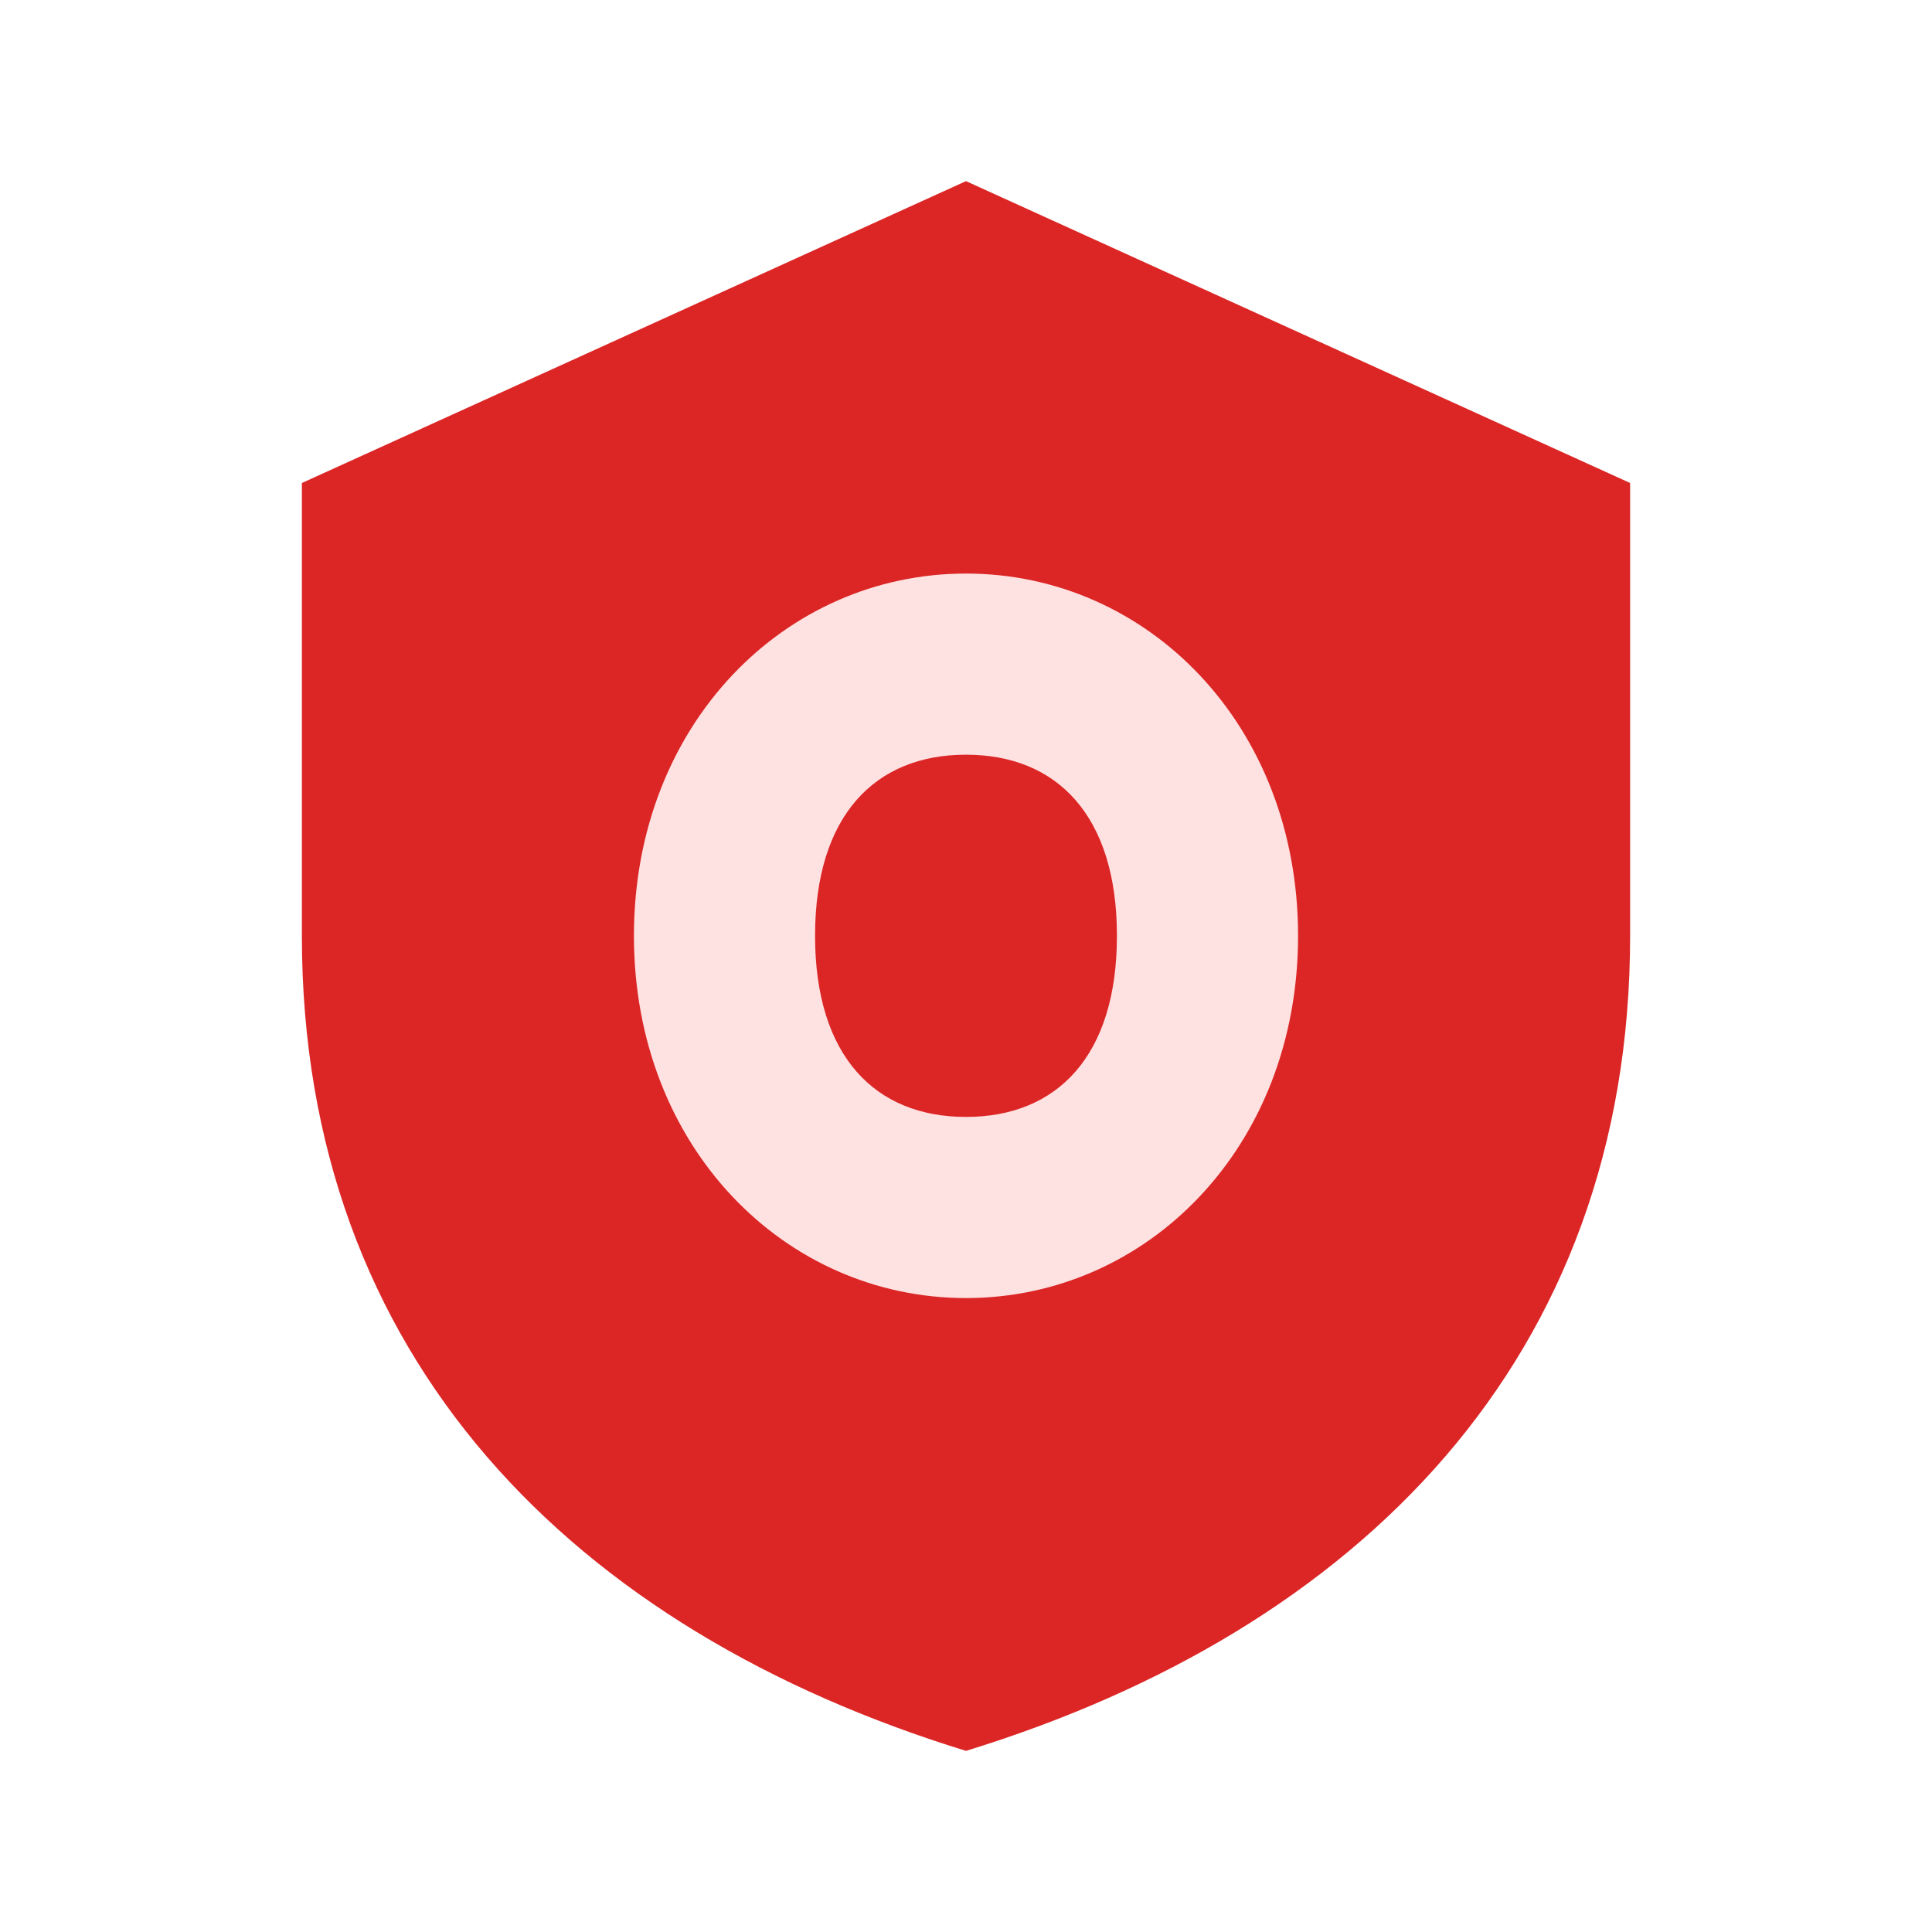
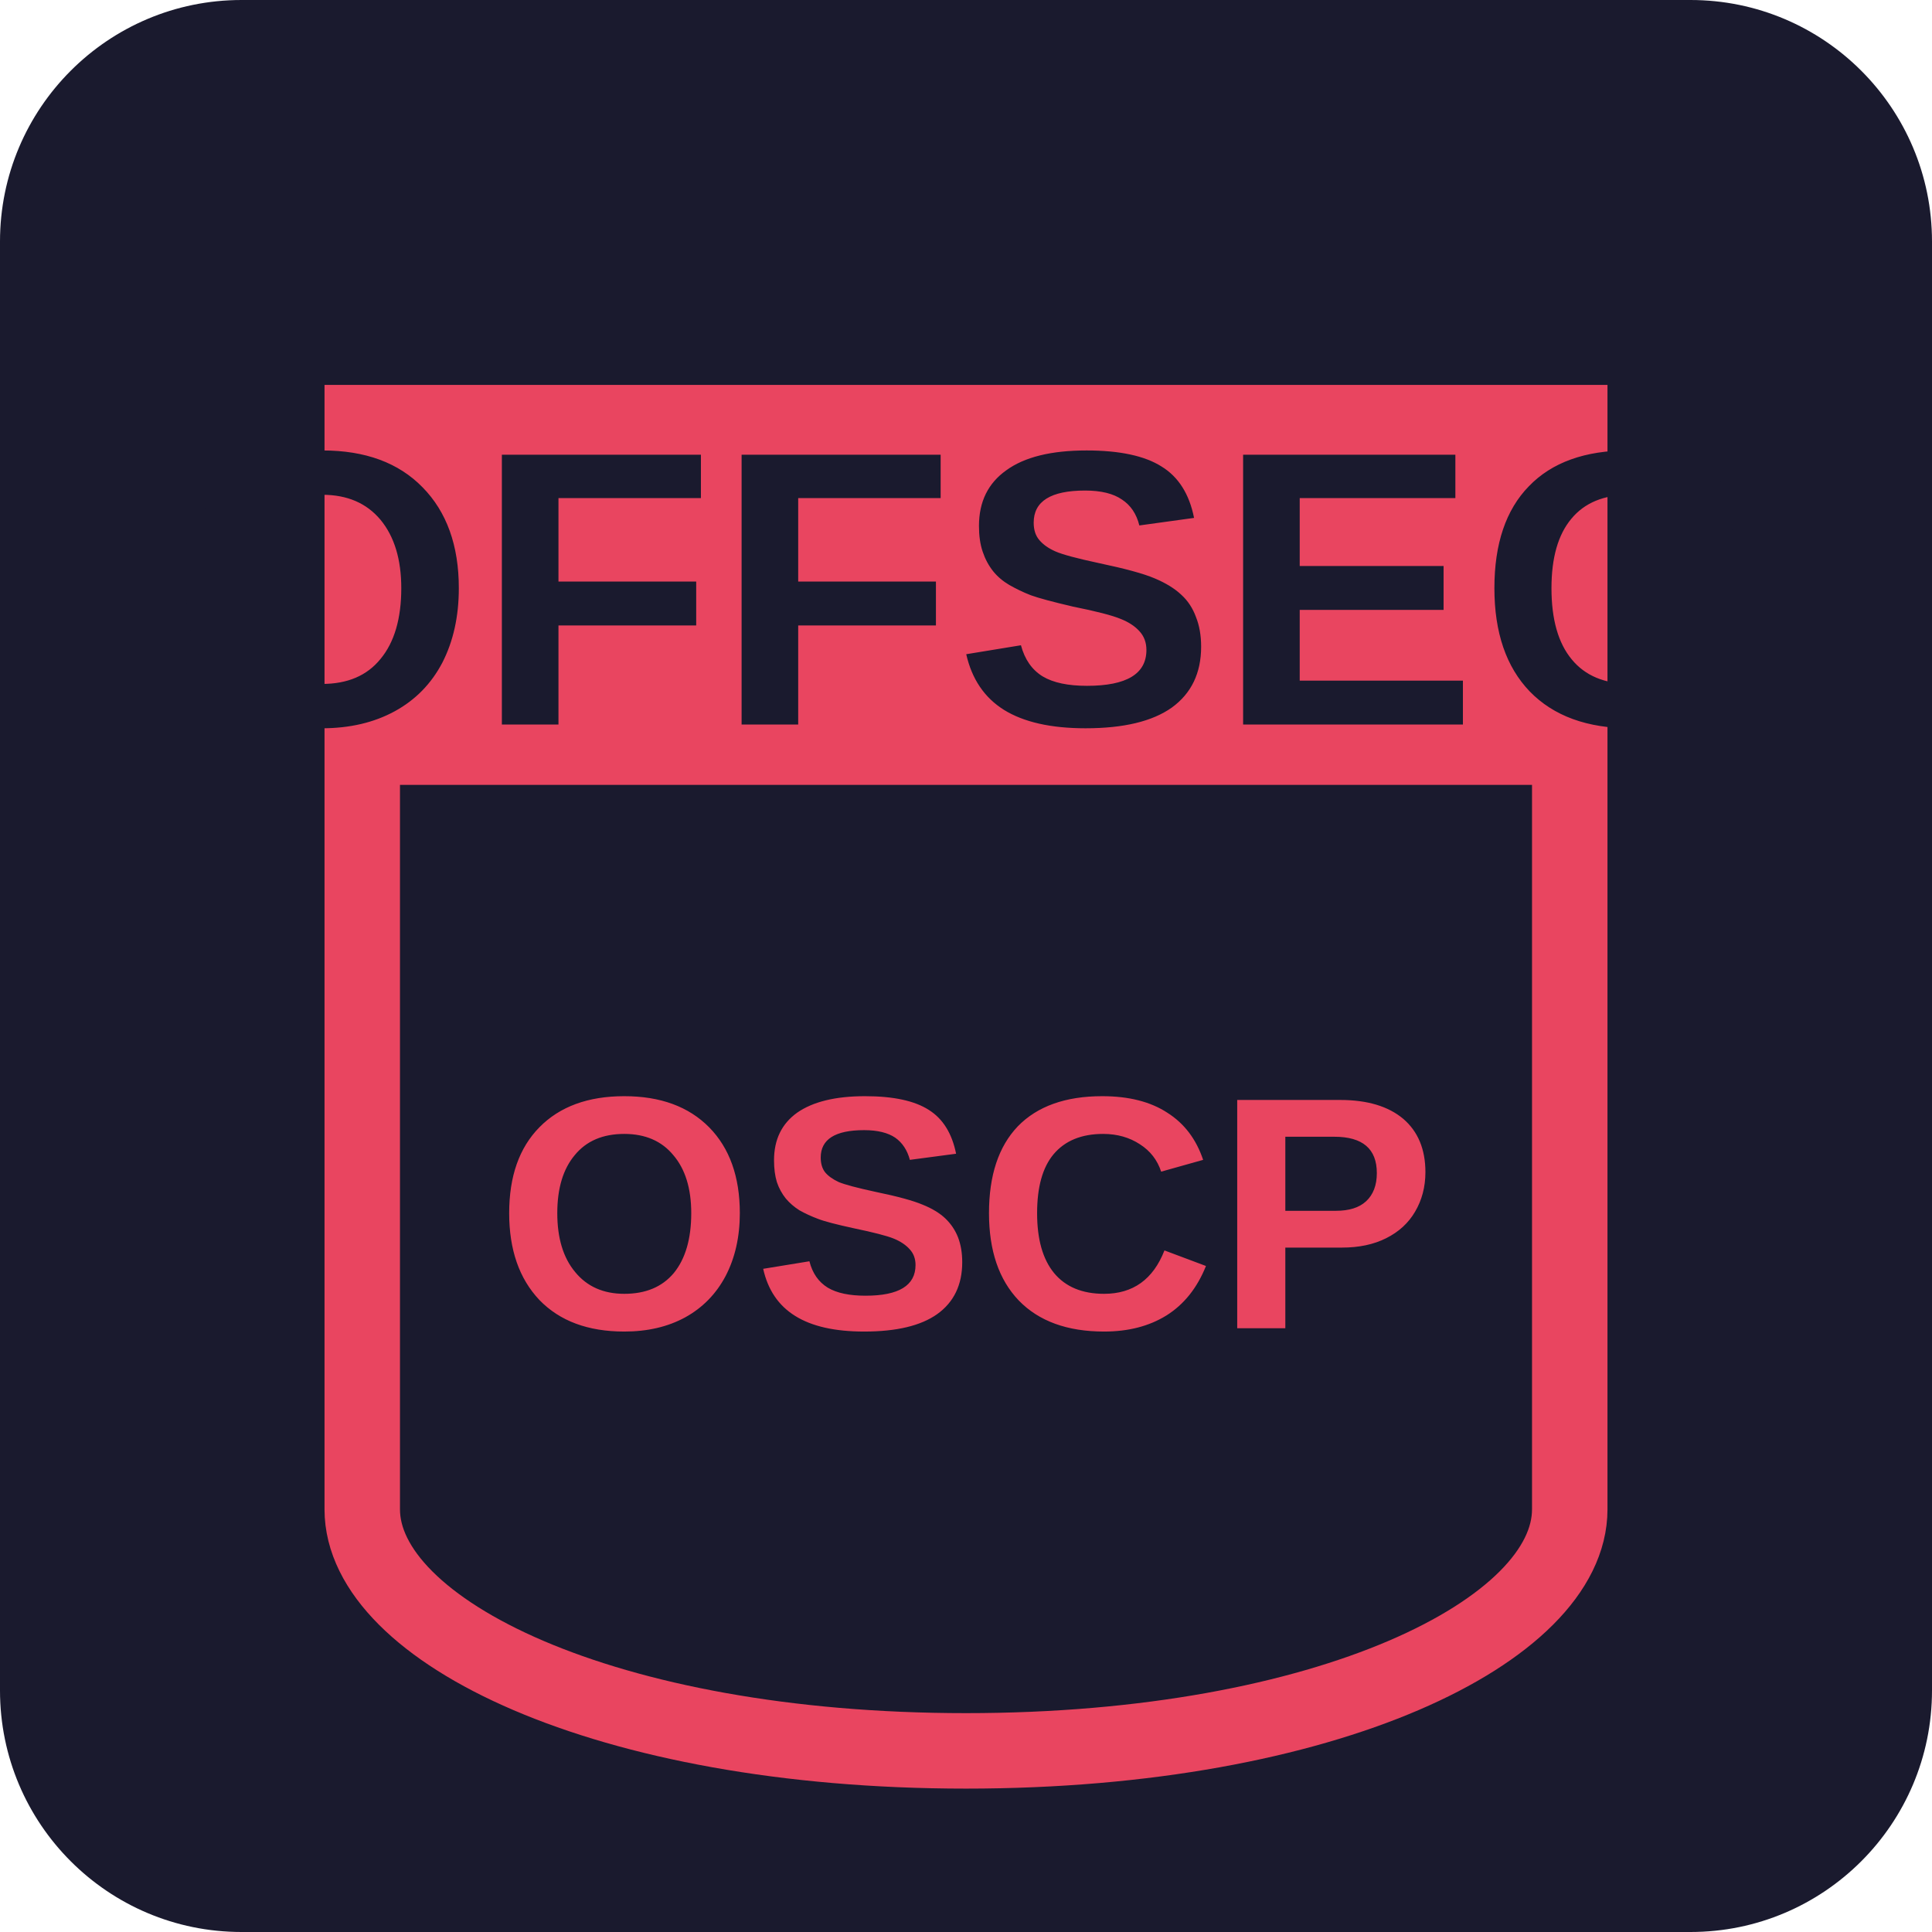
<svg xmlns="http://www.w3.org/2000/svg" viewBox="0 0 64 64">
-   <path fill="#dc2626" d="M32 6 54 16v15c0 14-9 23-22 27C19 54 10 45 10 31V16L32 6Z" />
-   <path fill="#fee2e2" d="M21 31c0-7 5-12 11-12s11 5 11 12-5 12-11 12-11-5-11-12Zm6 0c0 4 2 6 5 6s5-2 5-6-2-6-5-6-5 2-5 6Z" />
+   <rect width="64" height="64" rx="8" fill="#1a1a2e" />
+   <path d="M12 14h40v36c0 4-8 8-20 8S12 54 12 50V14Z" fill="none" stroke="#e94560" stroke-width="2.5" />
+   <path d="M12 14h40v12H12Z" fill="#e94560" />
+   <text x="32" y="24" text-anchor="middle" fill="#1a1a2e" font-family="Arial,sans-serif" font-weight="bold" font-size="13">OFFSEC</text>
+   <text x="32" y="44" text-anchor="middle" fill="#e94560" font-family="Arial,sans-serif" font-weight="bold" font-size="11">OSCP</text>
</svg>
